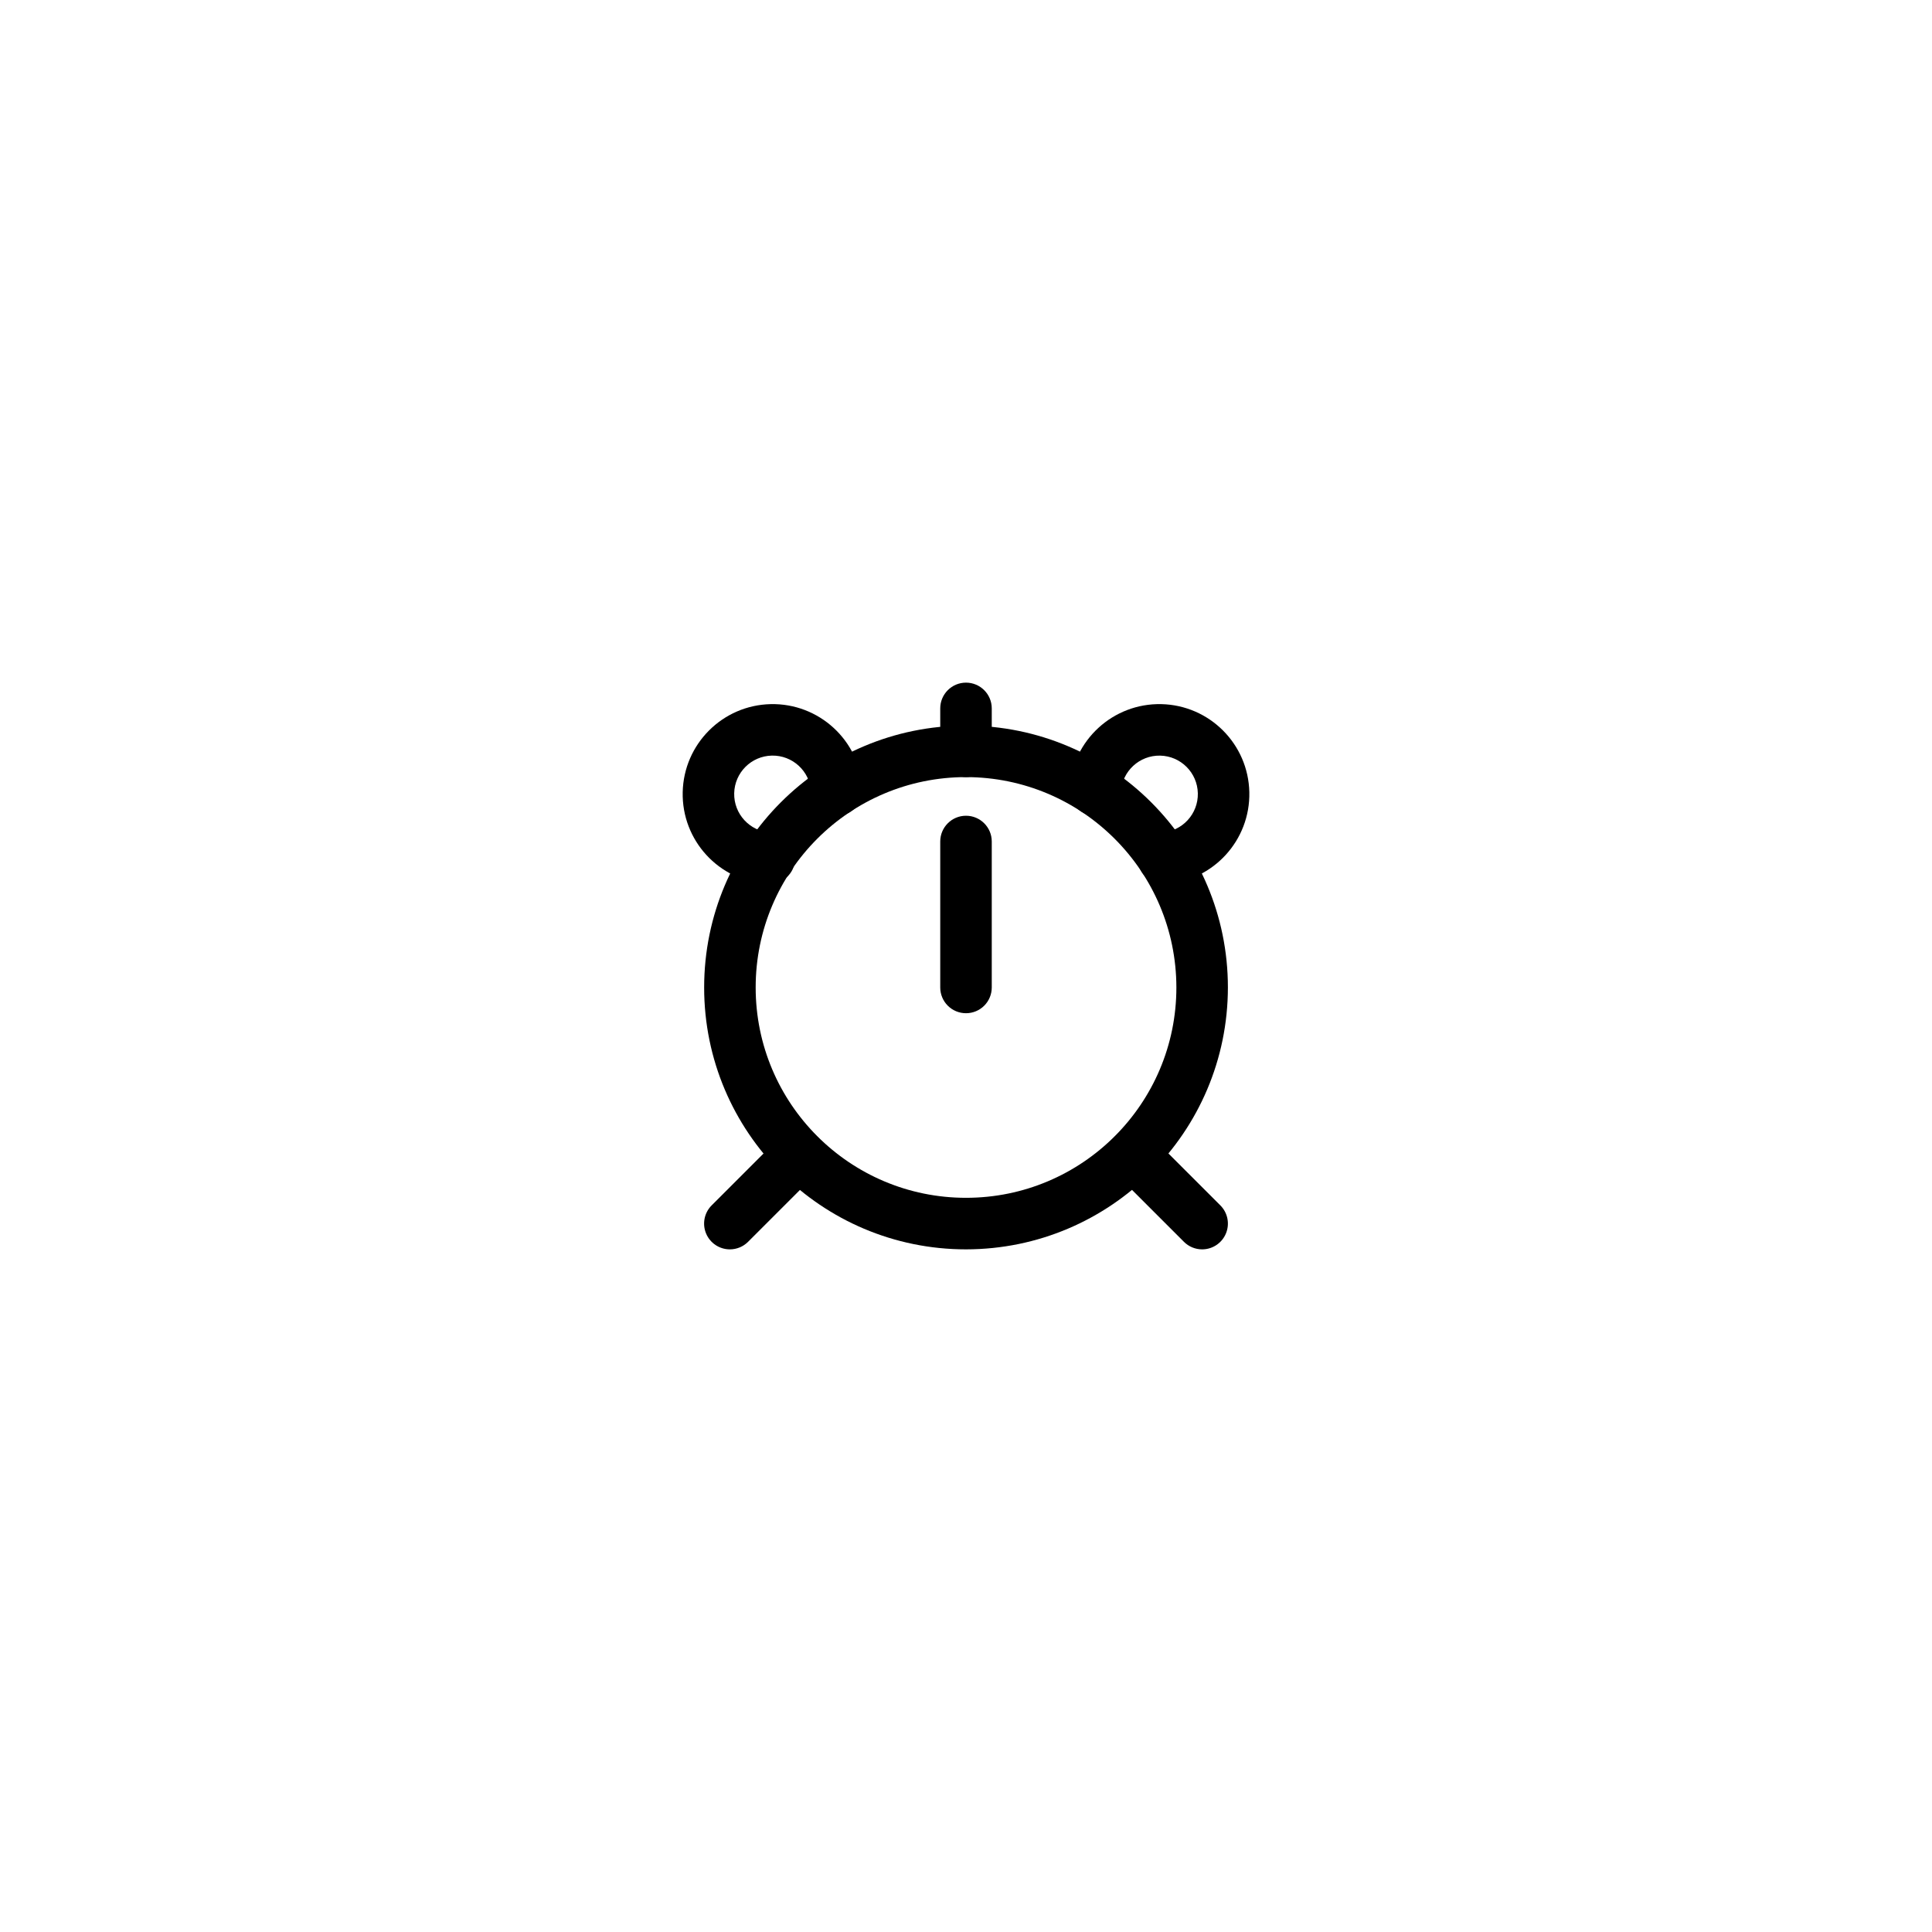
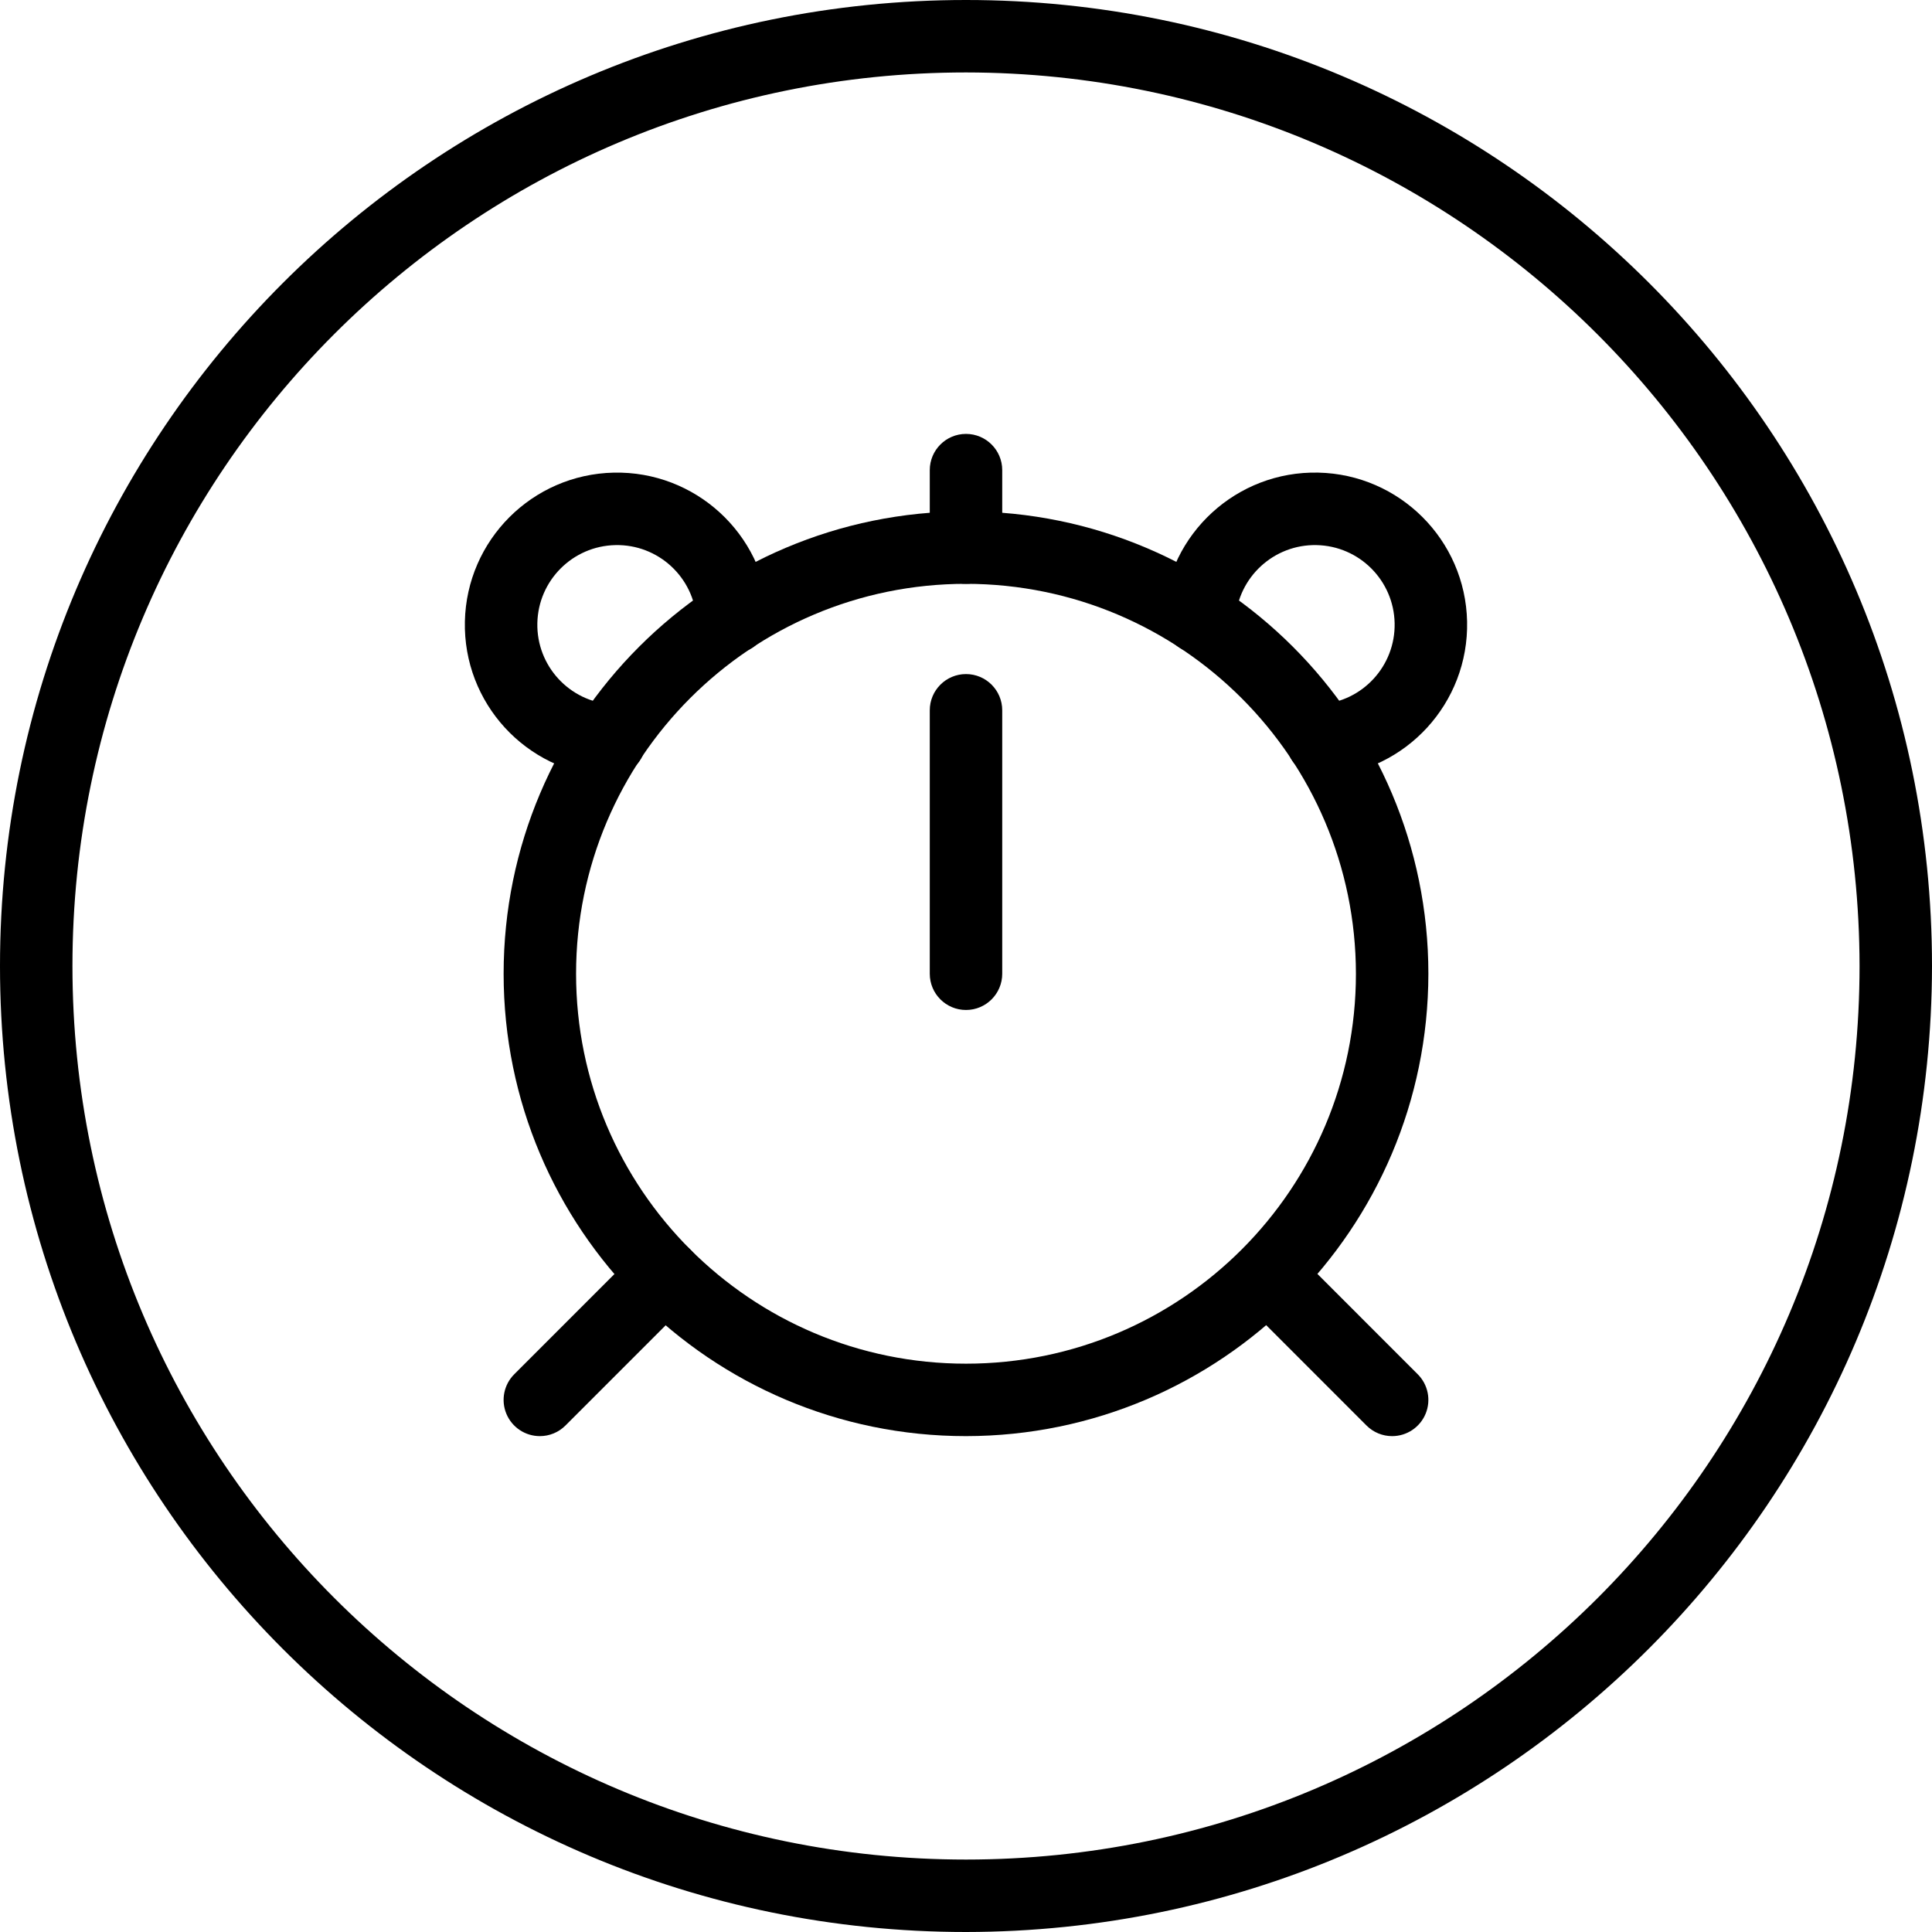
- <svg xmlns="http://www.w3.org/2000/svg" id="Elements" viewBox="0 0 75 75">
-   <path d="M37.5,48.5A10.166,10.166,0,1,1,47.667,38.333,10.178,10.178,0,0,1,37.5,48.5Zm0-18.333a8.166,8.166,0,1,0,8.167,8.166A8.176,8.176,0,0,0,37.5,30.167Z" />
-   <path d="M37.5,30.167a0.999,0.999,0,0,1-1-1V27.5a1,1,0,0,1,2,0v1.667A0.999,0.999,0,0,1,37.5,30.167Z" />
-   <path d="M37.5,39.333a0.999,0.999,0,0,1-1-1V32.667a1,1,0,1,1,2,0v5.666A0.999,0.999,0,0,1,37.5,39.333Z" />
-   <path d="M46.667,48.5a0.997,0.997,0,0,1-.707-0.293l-2.686-2.685a1,1,0,0,1,1.414-1.414L47.374,46.793A1,1,0,0,1,46.667,48.5Z" />
-   <path d="M28.333,48.5a1,1,0,0,1-.707-1.707l2.686-2.685a1,1,0,0,1,1.414,1.414L29.04,48.207A0.997,0.997,0,0,1,28.333,48.5Z" />
-   <path d="M45.166,34.316a1,1,0,0,1-.065-1.998,1.494,1.494,0,1,0-1.586-1.584,1,1,0,0,1-1.996-.135,3.494,3.494,0,1,1,3.715,3.715C45.211,34.315,45.188,34.316,45.166,34.316Z" />
-   <path d="M29.834,34.316c-0.022,0-.045-0.001-0.067-0.002a3.494,3.494,0,1,1,3.715-3.715,1.001,1.001,0,0,1-.931,1.065,1.012,1.012,0,0,1-1.065-.931,1.494,1.494,0,1,0-1.586,1.584A1,1,0,0,1,29.834,34.316Z" />
+ <svg xmlns="http://www.w3.org/2000/svg" viewBox="0 0 80 80">
+   <path d="M40,80A40,40,0,1,1,80,40,40.046,40.046,0,0,1,40,80ZM40,3A37,37,0,1,0,77,40,37.041,37.041,0,0,0,40,3Z" />
+   <path d="M40,59.467A19.146,19.146,0,1,1,59.146,40.321,19.167,19.167,0,0,1,40,59.467Zm0-35.292A16.146,16.146,0,1,0,56.146,40.321,16.164,16.164,0,0,0,40,24.175Z" />
+   <path d="M40,24.175a1.5,1.5,0,0,1-1.5-1.5v-3.208a1.5,1.5,0,0,1,3,0v3.208A1.5,1.5,0,0,1,40,24.175Z" />
+   <path d="M40,41.821a1.5,1.5,0,0,1-1.5-1.5V29.412a1.5,1.5,0,0,1,3,0V40.321A1.5,1.5,0,0,1,40,41.821Z" />
+   <path d="M57.646,59.467a1.495,1.495,0,0,1-1.061-.439L51.417,53.858a1.5,1.5,0,0,1,2.121-2.121l5.168,5.169a1.5,1.5,0,0,1-1.061,2.561Z" />
+   <path d="M22.354,59.467a1.5,1.5,0,0,1-1.061-2.561l5.168-5.169A1.5,1.5,0,0,1,28.583,53.858l-5.168,5.169A1.495,1.495,0,0,1,22.354,59.467Z" />
+   <path d="M54.757,32.163A1.5,1.5,0,0,1,54.658,29.166a3.301,3.301,0,1,0-3.504-3.503,1.518,1.518,0,0,1-1.598,1.396,1.501,1.501,0,0,1-1.396-1.598,6.302,6.302,0,1,1,6.699,6.698Q54.808,32.163,54.757,32.163Z" />
+   <path d="M25.243,32.163q-.051,0-.103-.003a6.302,6.302,0,1,1,6.699-6.698,1.5,1.5,0,0,1-2.994.201A3.301,3.301,0,1,0,25.342,29.166a1.5,1.5,0,0,1-.099,2.997Z" />
</svg>
